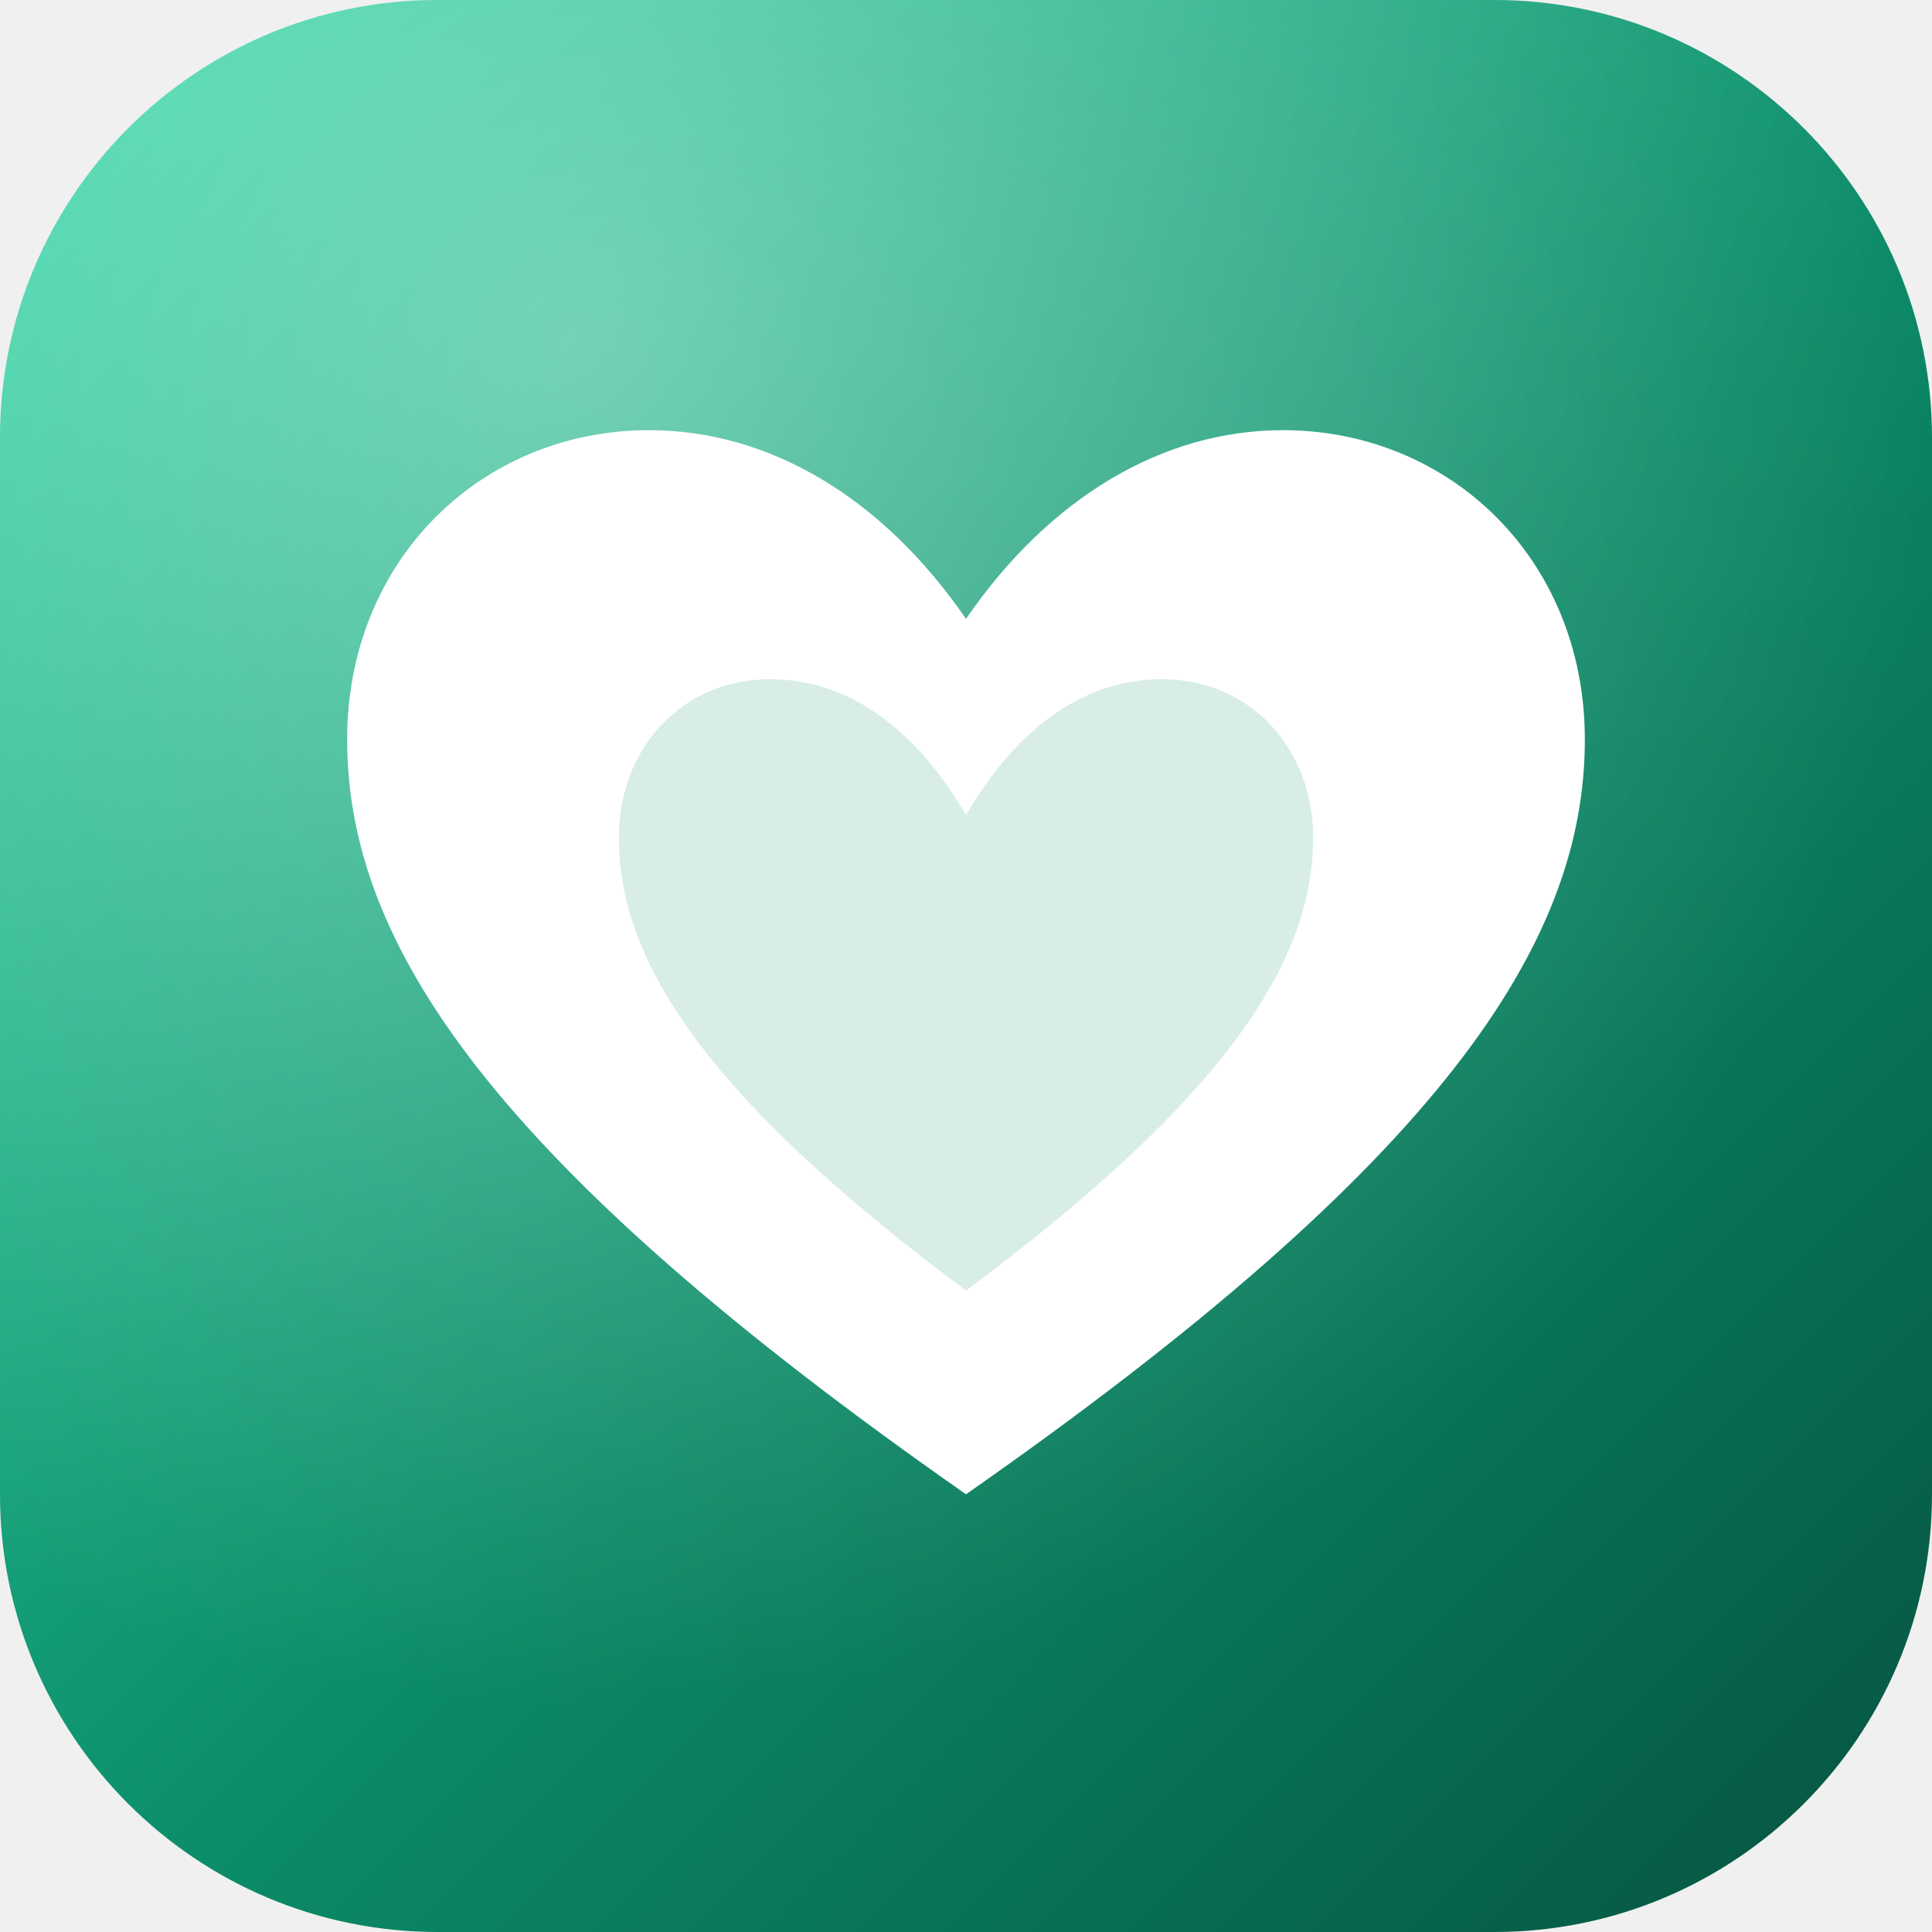
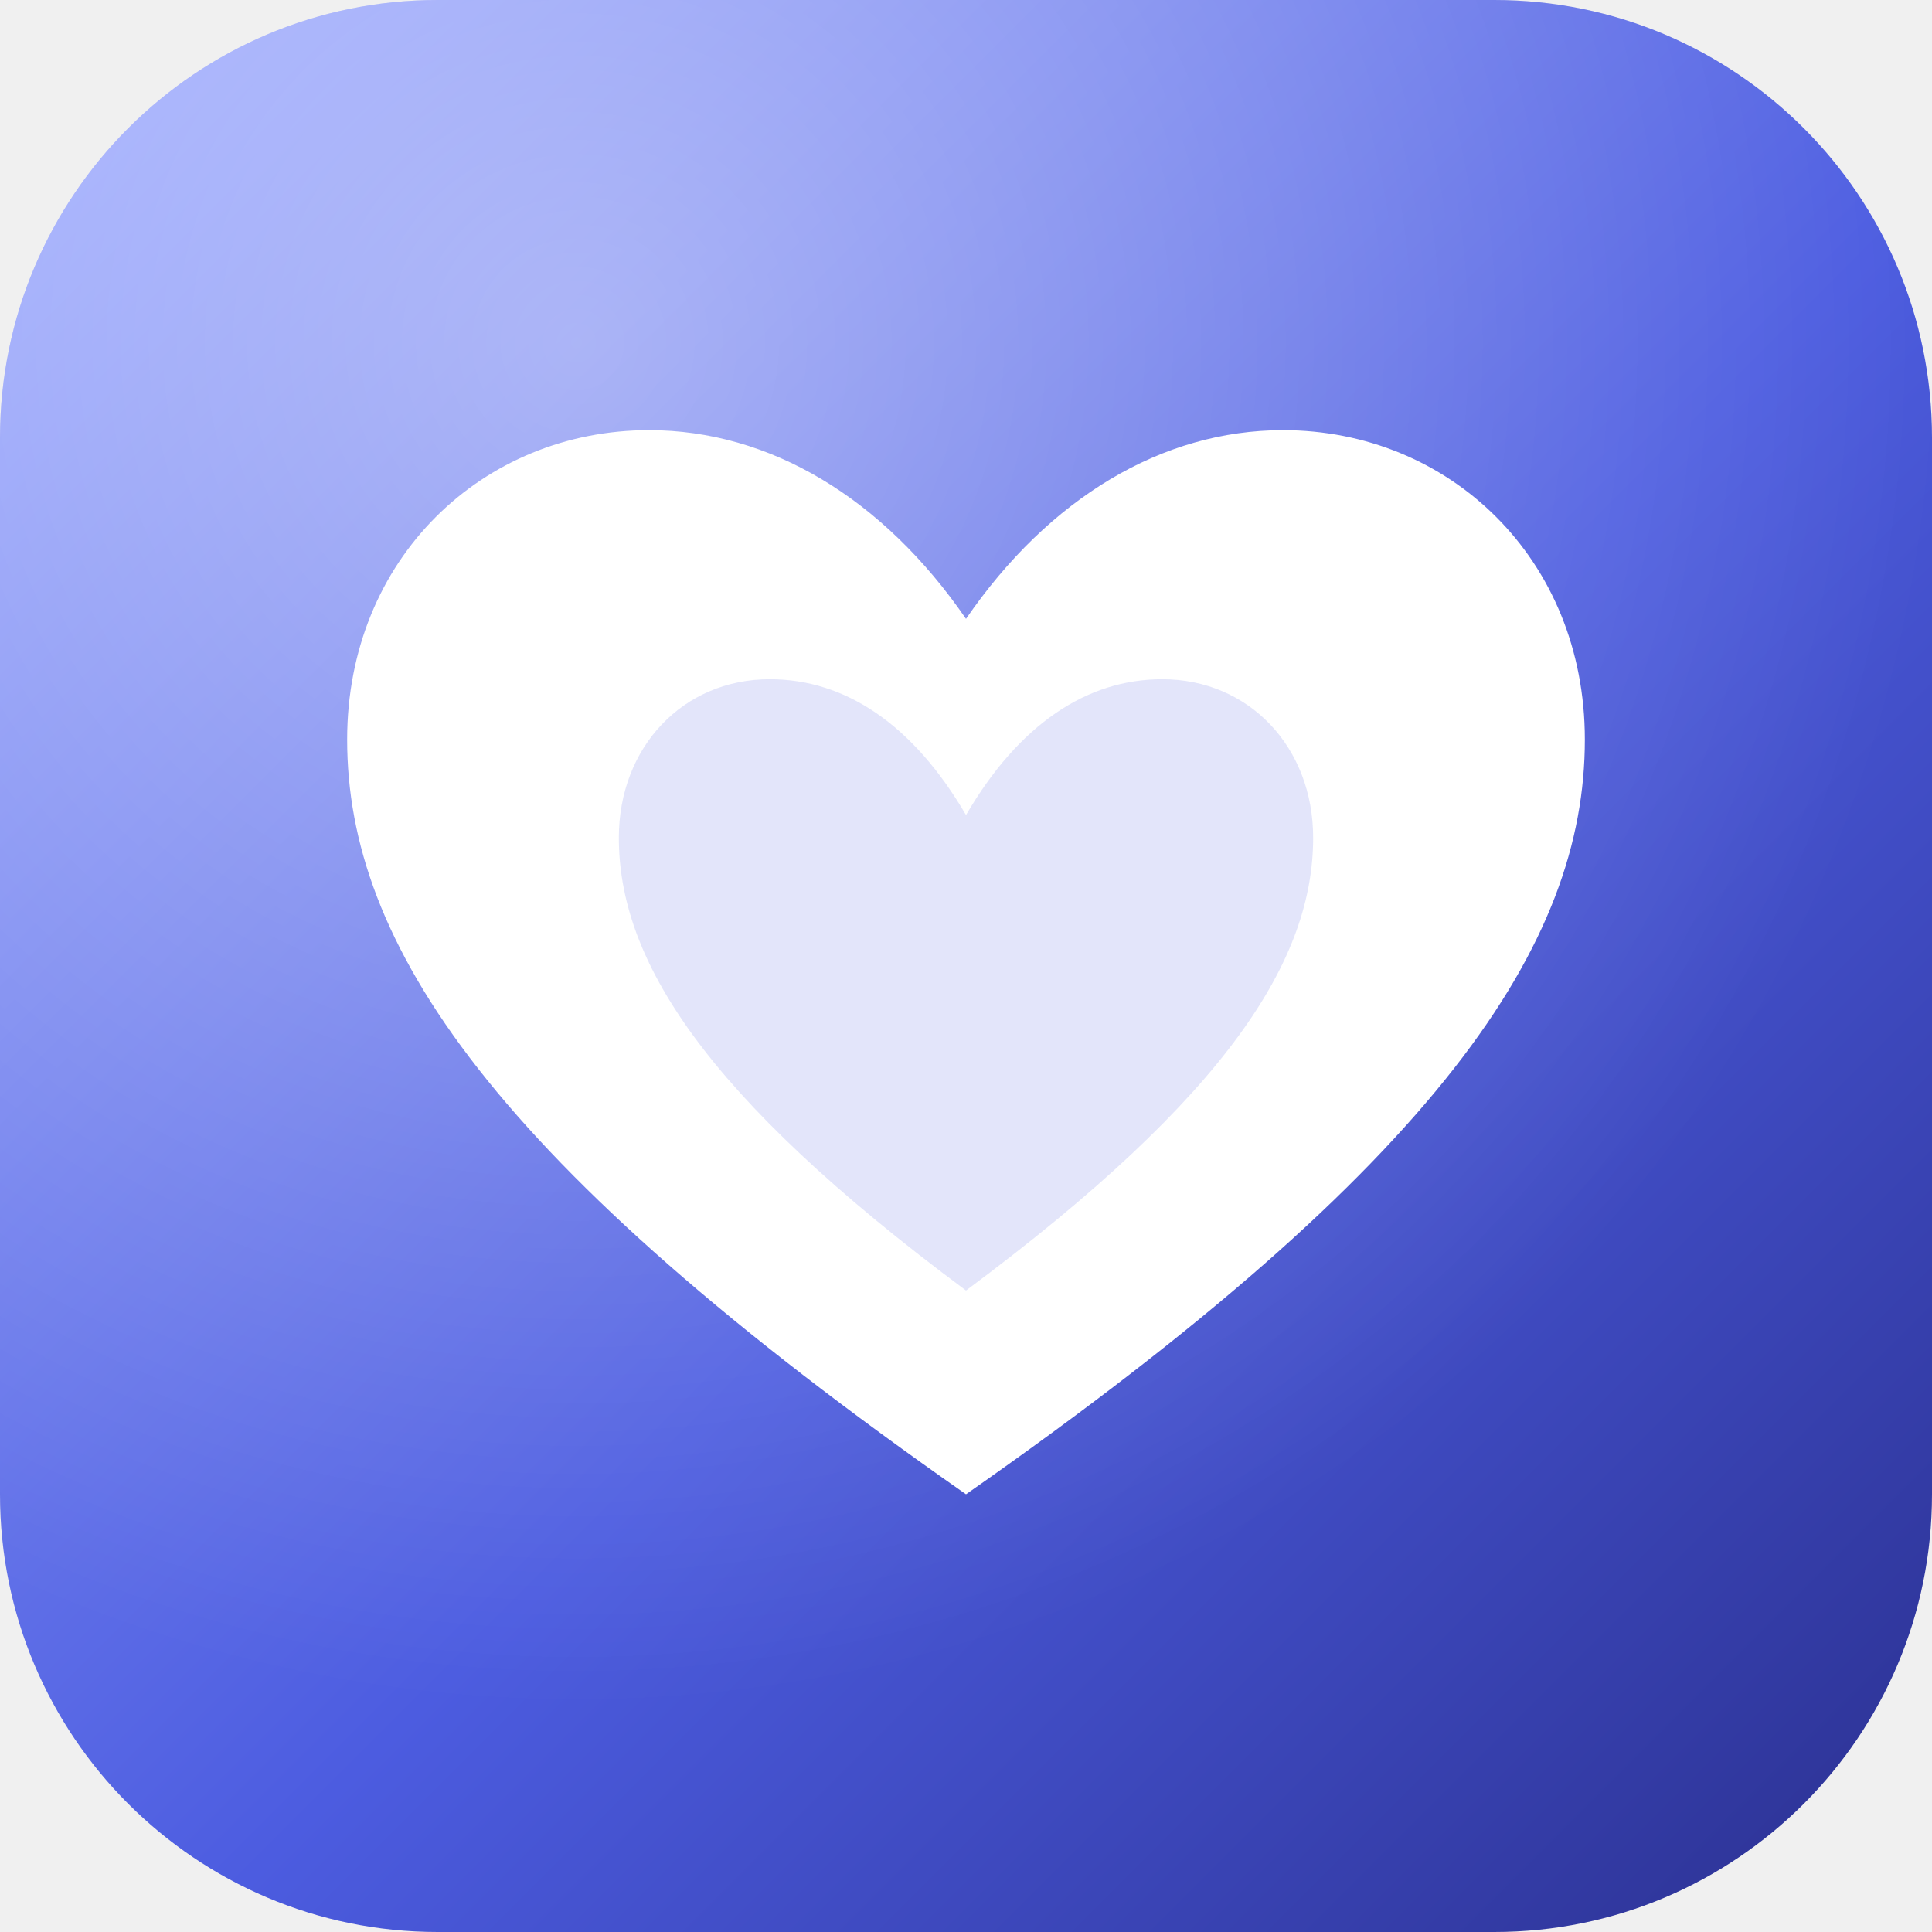
<svg xmlns="http://www.w3.org/2000/svg" viewBox="0 0 512 512">
  <defs>
    <linearGradient id="g" x1="0" y1="0" x2="1" y2="1">
-       <stop offset="0" stop-color="#2fd9a6" />
-       <stop offset=".55" stop-color="#0b8a67" />
-       <stop offset="1" stop-color="#065240" />
+       <stop offset="0" stop-color="#9aa8ff" />
+       <stop offset=".55" stop-color="#4c5ce0" />
+       <stop offset="1" stop-color="#2a2f8f" />
    </linearGradient>
    <radialGradient id="s" cx=".3" cy=".18" r=".7">
      <stop offset="0" stop-color="#fff" stop-opacity=".38" />
      <stop offset="1" stop-color="#fff" stop-opacity="0" />
    </radialGradient>
  </defs>
  <rect width="512" height="512" rx="116" fill="url(#g)" />
  <rect width="512" height="512" rx="116" fill="url(#s)" />
  <path d="M256 396C130 308 92 250 92 196c0-48 36-82 80-82 32 0 62 18 84 50 22-32 52-50 84-50 44 0 80 34 80 82 0 54-38 112-164 200Z" fill="#fff" />
-   <path d="M256 342c-70-52-92-88-92-120 0-24 17-42 40-42 20 0 38 12 52 36 14-24 32-36 52-36 23 0 40 18 40 42 0 32-22 68-92 120Z" fill="#0b8a67" opacity=".16" />
+   <path d="M256 342c-70-52-92-88-92-120 0-24 17-42 40-42 20 0 38 12 52 36 14-24 32-36 52-36 23 0 40 18 40 42 0 32-22 68-92 120Z" fill="#4c5ce0" opacity=".16" />
</svg>
